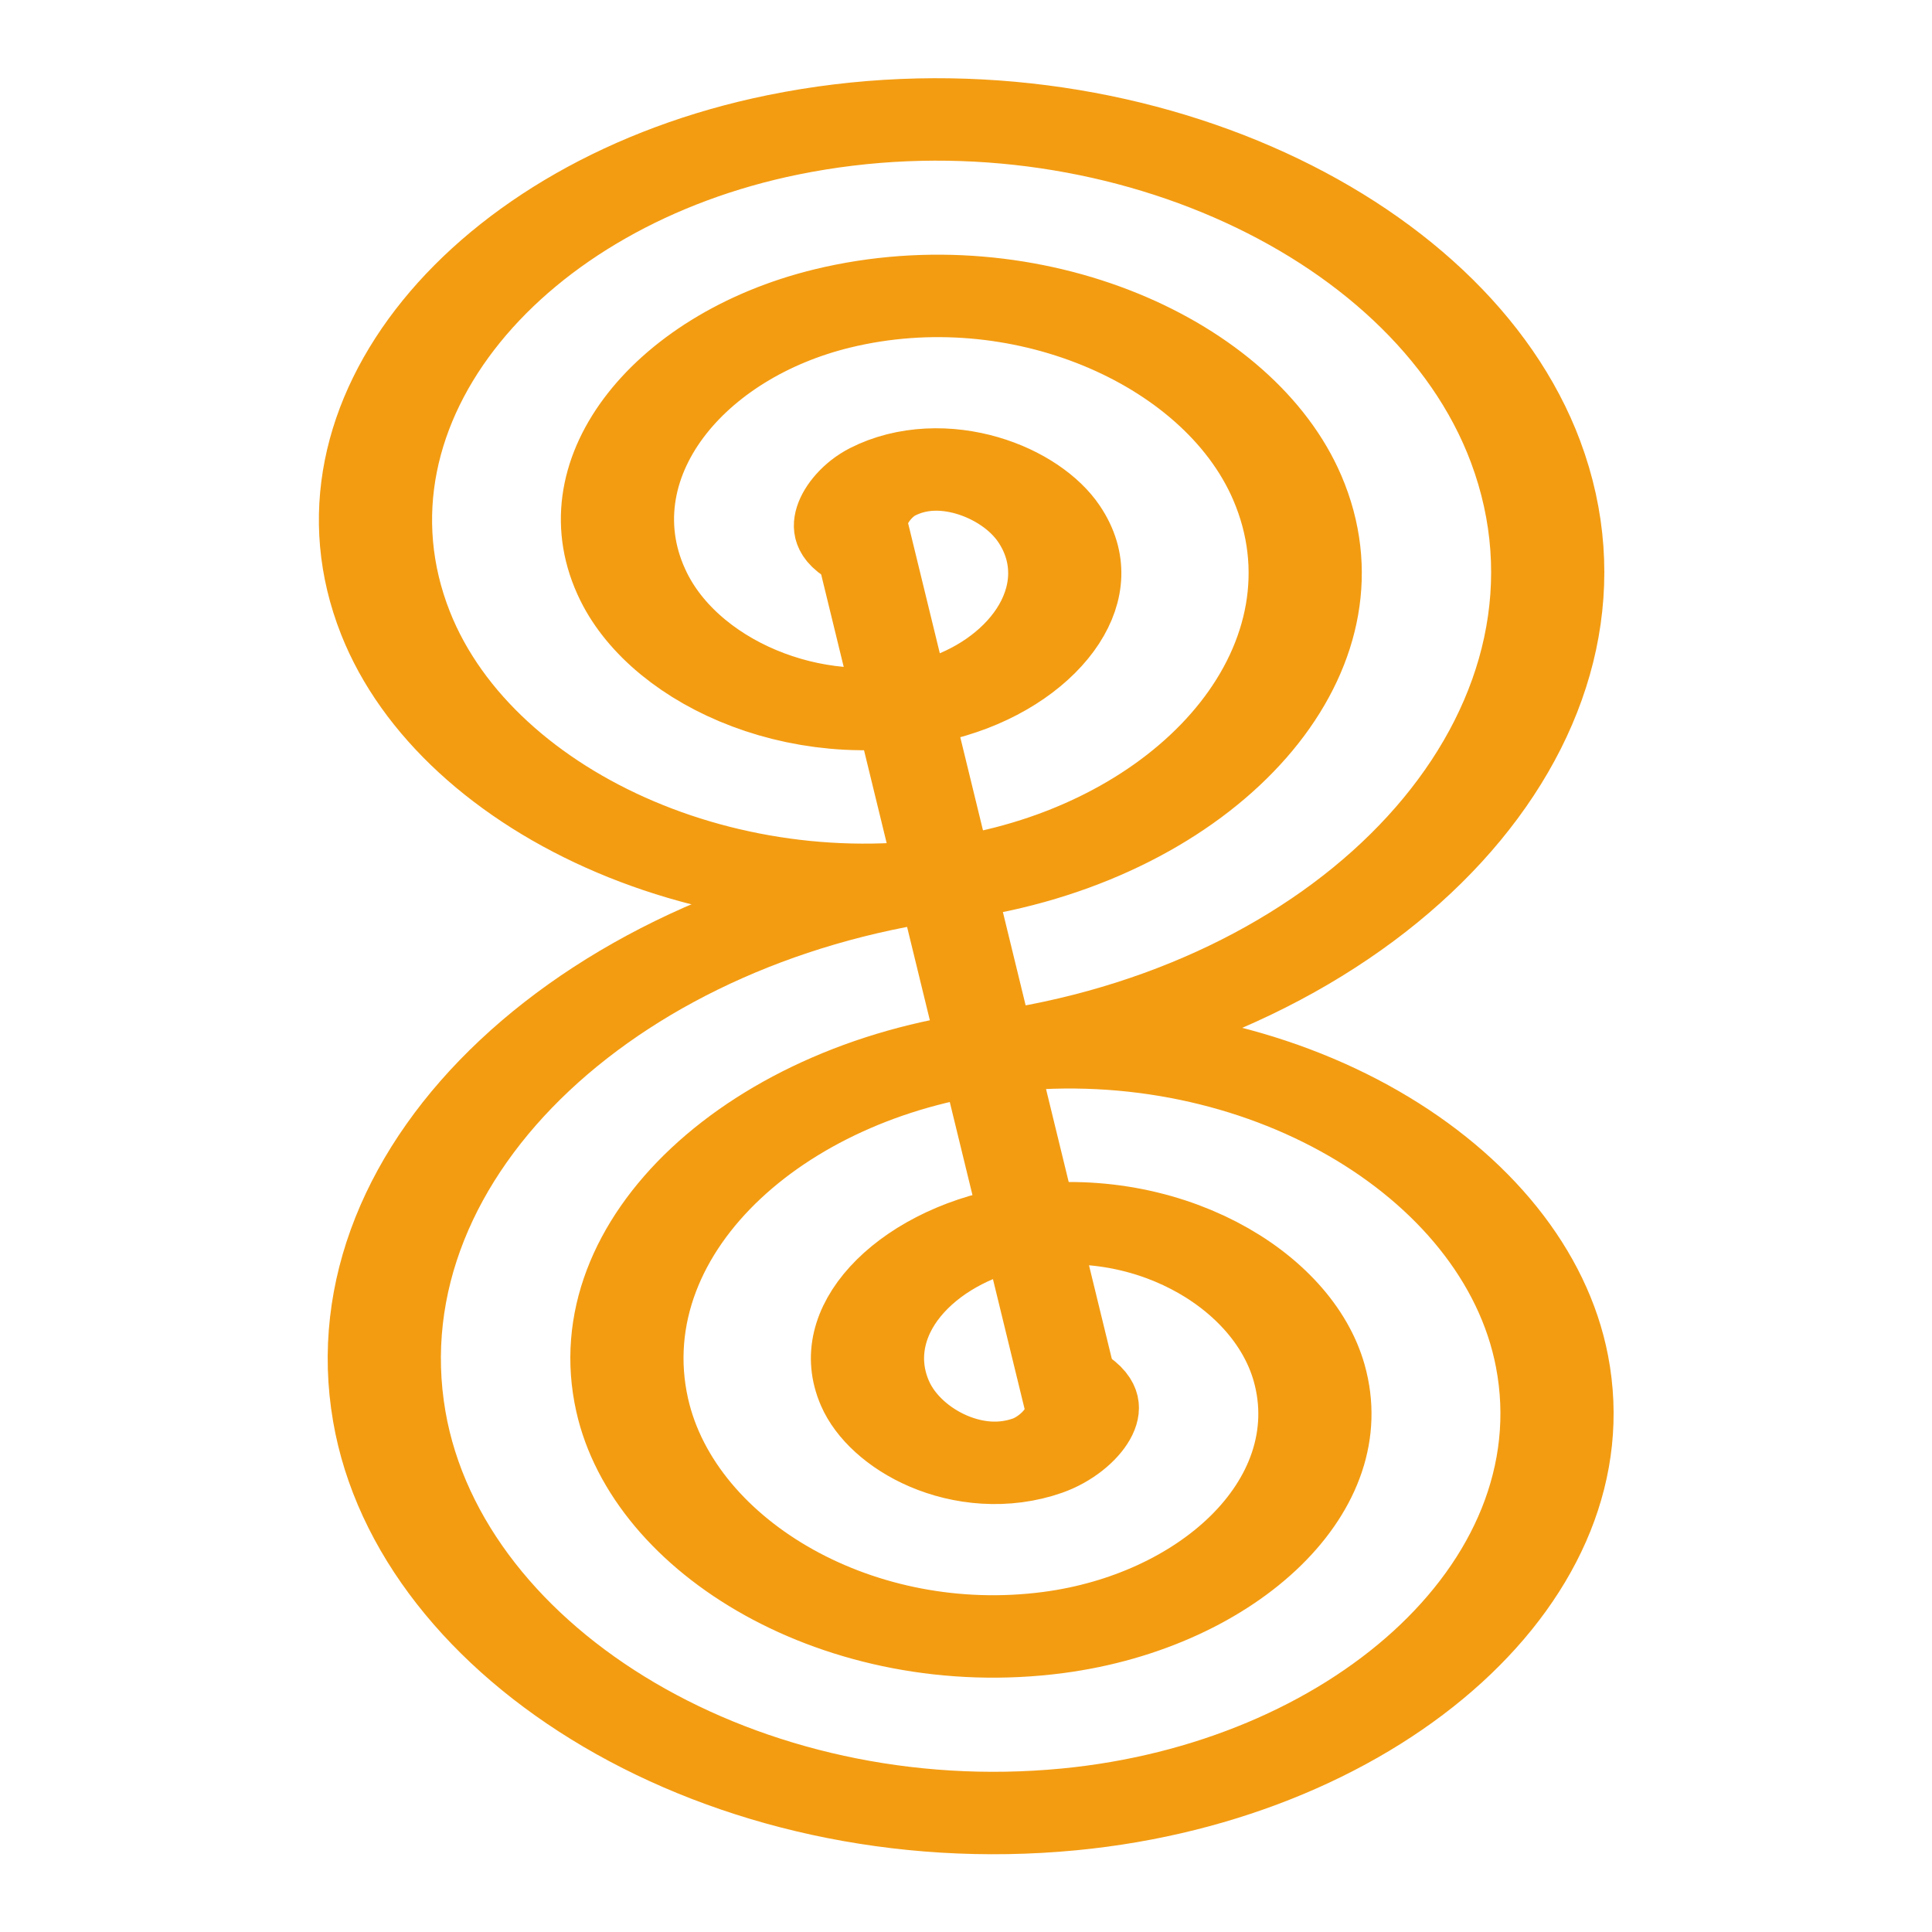
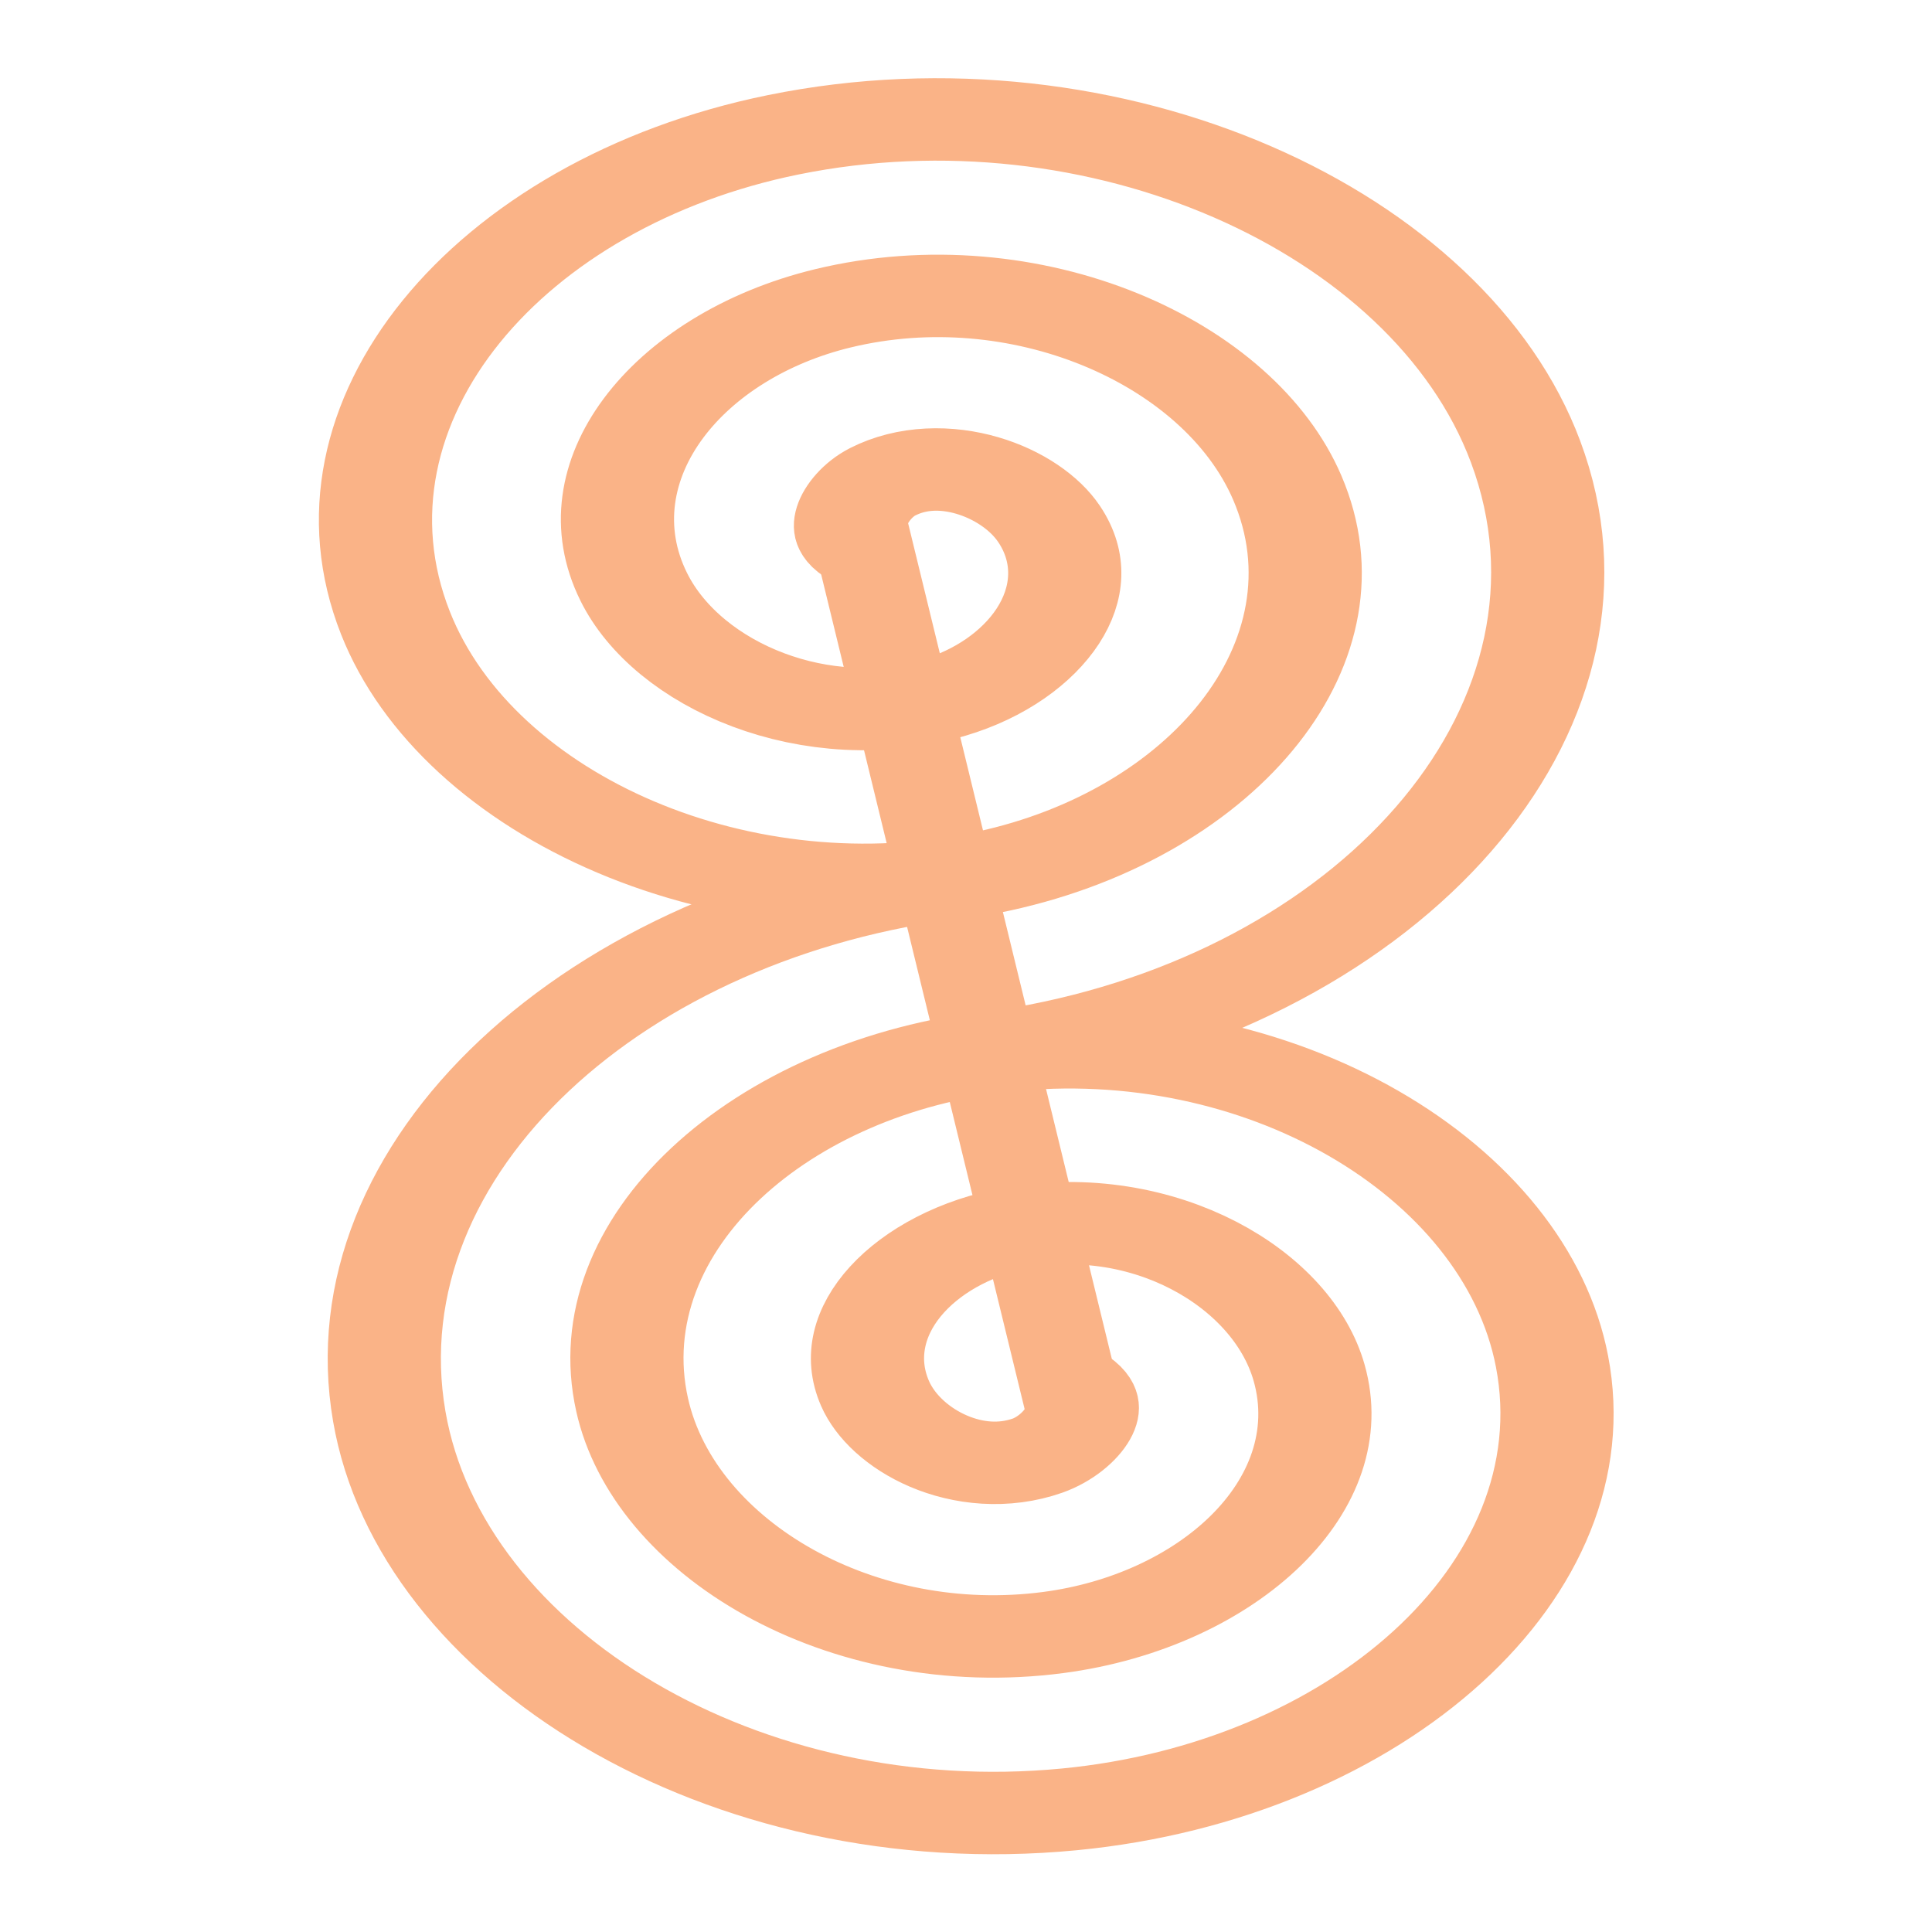
<svg xmlns="http://www.w3.org/2000/svg" width="600" height="600" viewBox="0 0 600 600" id="svg2" version="1.1">
  <defs id="defs4" />
  <g id="layer1" transform="translate(0,-452.3622)">
-     <path style="fill:none;fill-opacity:1;fill-rule:evenodd;stroke:#f39c12;stroke-width:46.59;stroke-miterlimit:4;stroke-dasharray:none;stroke-opacity:1" id="path881-7" d="m 818.156,151.407 c 16.665,7.973 6.716,31.188 -4.317,38.904 -24.432,17.085 -56.677,0.43 -68.529,-23.727 -18.856,-38.431 5.729,-82.951 43.136,-98.155 C 840.469,47.285 897.929,80.282 916.226,130.975 939.866,196.471 898.273,267.105 834.271,288.381 755.351,314.616 671.435,264.342 647.24,187.016 618.353,94.696 677.355,-2.563 768.014,-29.64 873.721,-61.213 984.359,6.547 1014.296,110.543 1048.576,229.629 972.041,353.671 854.703,386.451 722.244,423.455 584.781,338.131 549.17,207.448 509.431,61.619 603.552,-89.276 747.582,-127.71 c 9.036,-2.411 18.19,-4.381 27.418,-5.902" transform="matrix(-0.754511,0,0,-0.549522,888.1175,706.5891)" />
-     <text xml:space="preserve" style="font-style:normal;font-weight:normal;font-size:12.09px;line-height:0%;font-family:sans-serif;letter-spacing:0px;word-spacing:0px;fill:#000000;fill-opacity:1;stroke:#f39c12;stroke-width:30;stroke-linecap:butt;stroke-linejoin:miter;stroke-opacity:1;stroke-miterlimit:4;stroke-dasharray:none;" x="477.163" y="950.538" id="text3340" transform="scale(1.006766,0.9932793)">
-       <tspan id="tspan3342" x="477.163" y="950.538" style="font-size:39.958px;line-height:1.25;stroke-width:30;stroke-miterlimit:4;stroke-dasharray:none;stroke:#f39c12;stroke-opacity:1;"> </tspan>
+     <path style="fill:none;fill-opacity:1;fill-rule:evenodd;stroke:#fab387;stroke-width:46.59;stroke-miterlimit:4;stroke-dasharray:none;stroke-opacity:1" id="path881-7" d="m 818.156,151.407 c 16.665,7.973 6.716,31.188 -4.317,38.904 -24.432,17.085 -56.677,0.43 -68.529,-23.727 -18.856,-38.431 5.729,-82.951 43.136,-98.155 C 840.469,47.285 897.929,80.282 916.226,130.975 939.866,196.471 898.273,267.105 834.271,288.381 755.351,314.616 671.435,264.342 647.24,187.016 618.353,94.696 677.355,-2.563 768.014,-29.64 873.721,-61.213 984.359,6.547 1014.296,110.543 1048.576,229.629 972.041,353.671 854.703,386.451 722.244,423.455 584.781,338.131 549.17,207.448 509.431,61.619 603.552,-89.276 747.582,-127.71 c 9.036,-2.411 18.19,-4.381 27.418,-5.902" transform="matrix(-0.754511,0,0,-0.549522,888.1175,706.5891)" />
+     <text xml:space="preserve" style="font-style:normal;font-weight:normal;font-size:12.09px;line-height:0%;font-family:sans-serif;letter-spacing:0px;word-spacing:0px;fill:#000000;fill-opacity:1;stroke:#fab387;stroke-width:30;stroke-linecap:butt;stroke-linejoin:miter;stroke-opacity:1;stroke-miterlimit:4;stroke-dasharray:none;" x="477.163" y="950.538" id="text3340" transform="scale(1.006766,0.9932793)">
+       <tspan id="tspan3342" x="477.163" y="950.538" style="font-size:39.958px;line-height:1.25;stroke-width:30;stroke-miterlimit:4;stroke-dasharray:none;stroke:#fab387;stroke-opacity:1;"> </tspan>
    </text>
-     <path style="fill:none;fill-opacity:1;fill-rule:evenodd;stroke:#f39c12;stroke-width:46.59;stroke-miterlimit:4;stroke-dasharray:none;stroke-opacity:1" id="path881" d="m -729.379,420.178 c 15.131,11.98 1.377,33.941 -11.812,40.296 -27.878,13.433 -58.409,-8.384 -66.912,-35.179 -13.306,-41.932 18.163,-83.597 58.546,-93.528 55.698,-13.697 109.024,27.941 120.144,81.912 14.294,69.383 -37.711,134.561 -105.279,146.759 -83.036,14.991 -160.156,-47.476 -173.375,-128.646 -15.744,-96.675 57.238,-185.787 152.012,-199.991 110.305,-16.531 211.442,66.998 226.607,175.379 17.341,123.931 -76.756,237.112 -198.746,253.222 -137.554,18.166 -262.794,-86.513 -279.838,-222.112 -18.395,-146.344 89.313,-280.992 233.033,-304.68" transform="matrix(0.754511,0,0,0.549522,881.4616,651.3789)" />
-     <path style="fill:none;stroke:#f39c12;stroke-width:30;stroke-linecap:butt;stroke-linejoin:miter;stroke-miterlimit:4;stroke-dasharray:none;stroke-opacity:1" d="m 266.169,613.152 68.025,279.063" id="path941" />
+     <path style="fill:none;fill-opacity:1;fill-rule:evenodd;stroke:#fab387;stroke-width:46.59;stroke-miterlimit:4;stroke-dasharray:none;stroke-opacity:1" id="path881" d="m -729.379,420.178 c 15.131,11.98 1.377,33.941 -11.812,40.296 -27.878,13.433 -58.409,-8.384 -66.912,-35.179 -13.306,-41.932 18.163,-83.597 58.546,-93.528 55.698,-13.697 109.024,27.941 120.144,81.912 14.294,69.383 -37.711,134.561 -105.279,146.759 -83.036,14.991 -160.156,-47.476 -173.375,-128.646 -15.744,-96.675 57.238,-185.787 152.012,-199.991 110.305,-16.531 211.442,66.998 226.607,175.379 17.341,123.931 -76.756,237.112 -198.746,253.222 -137.554,18.166 -262.794,-86.513 -279.838,-222.112 -18.395,-146.344 89.313,-280.992 233.033,-304.68" transform="matrix(0.754511,0,0,0.549522,881.4616,651.3789)" />
+     <path style="fill:none;stroke:#fab387;stroke-width:30;stroke-linecap:butt;stroke-linejoin:miter;stroke-miterlimit:4;stroke-dasharray:none;stroke-opacity:1" d="m 266.169,613.152 68.025,279.063" id="path941" />
  </g>
</svg>
